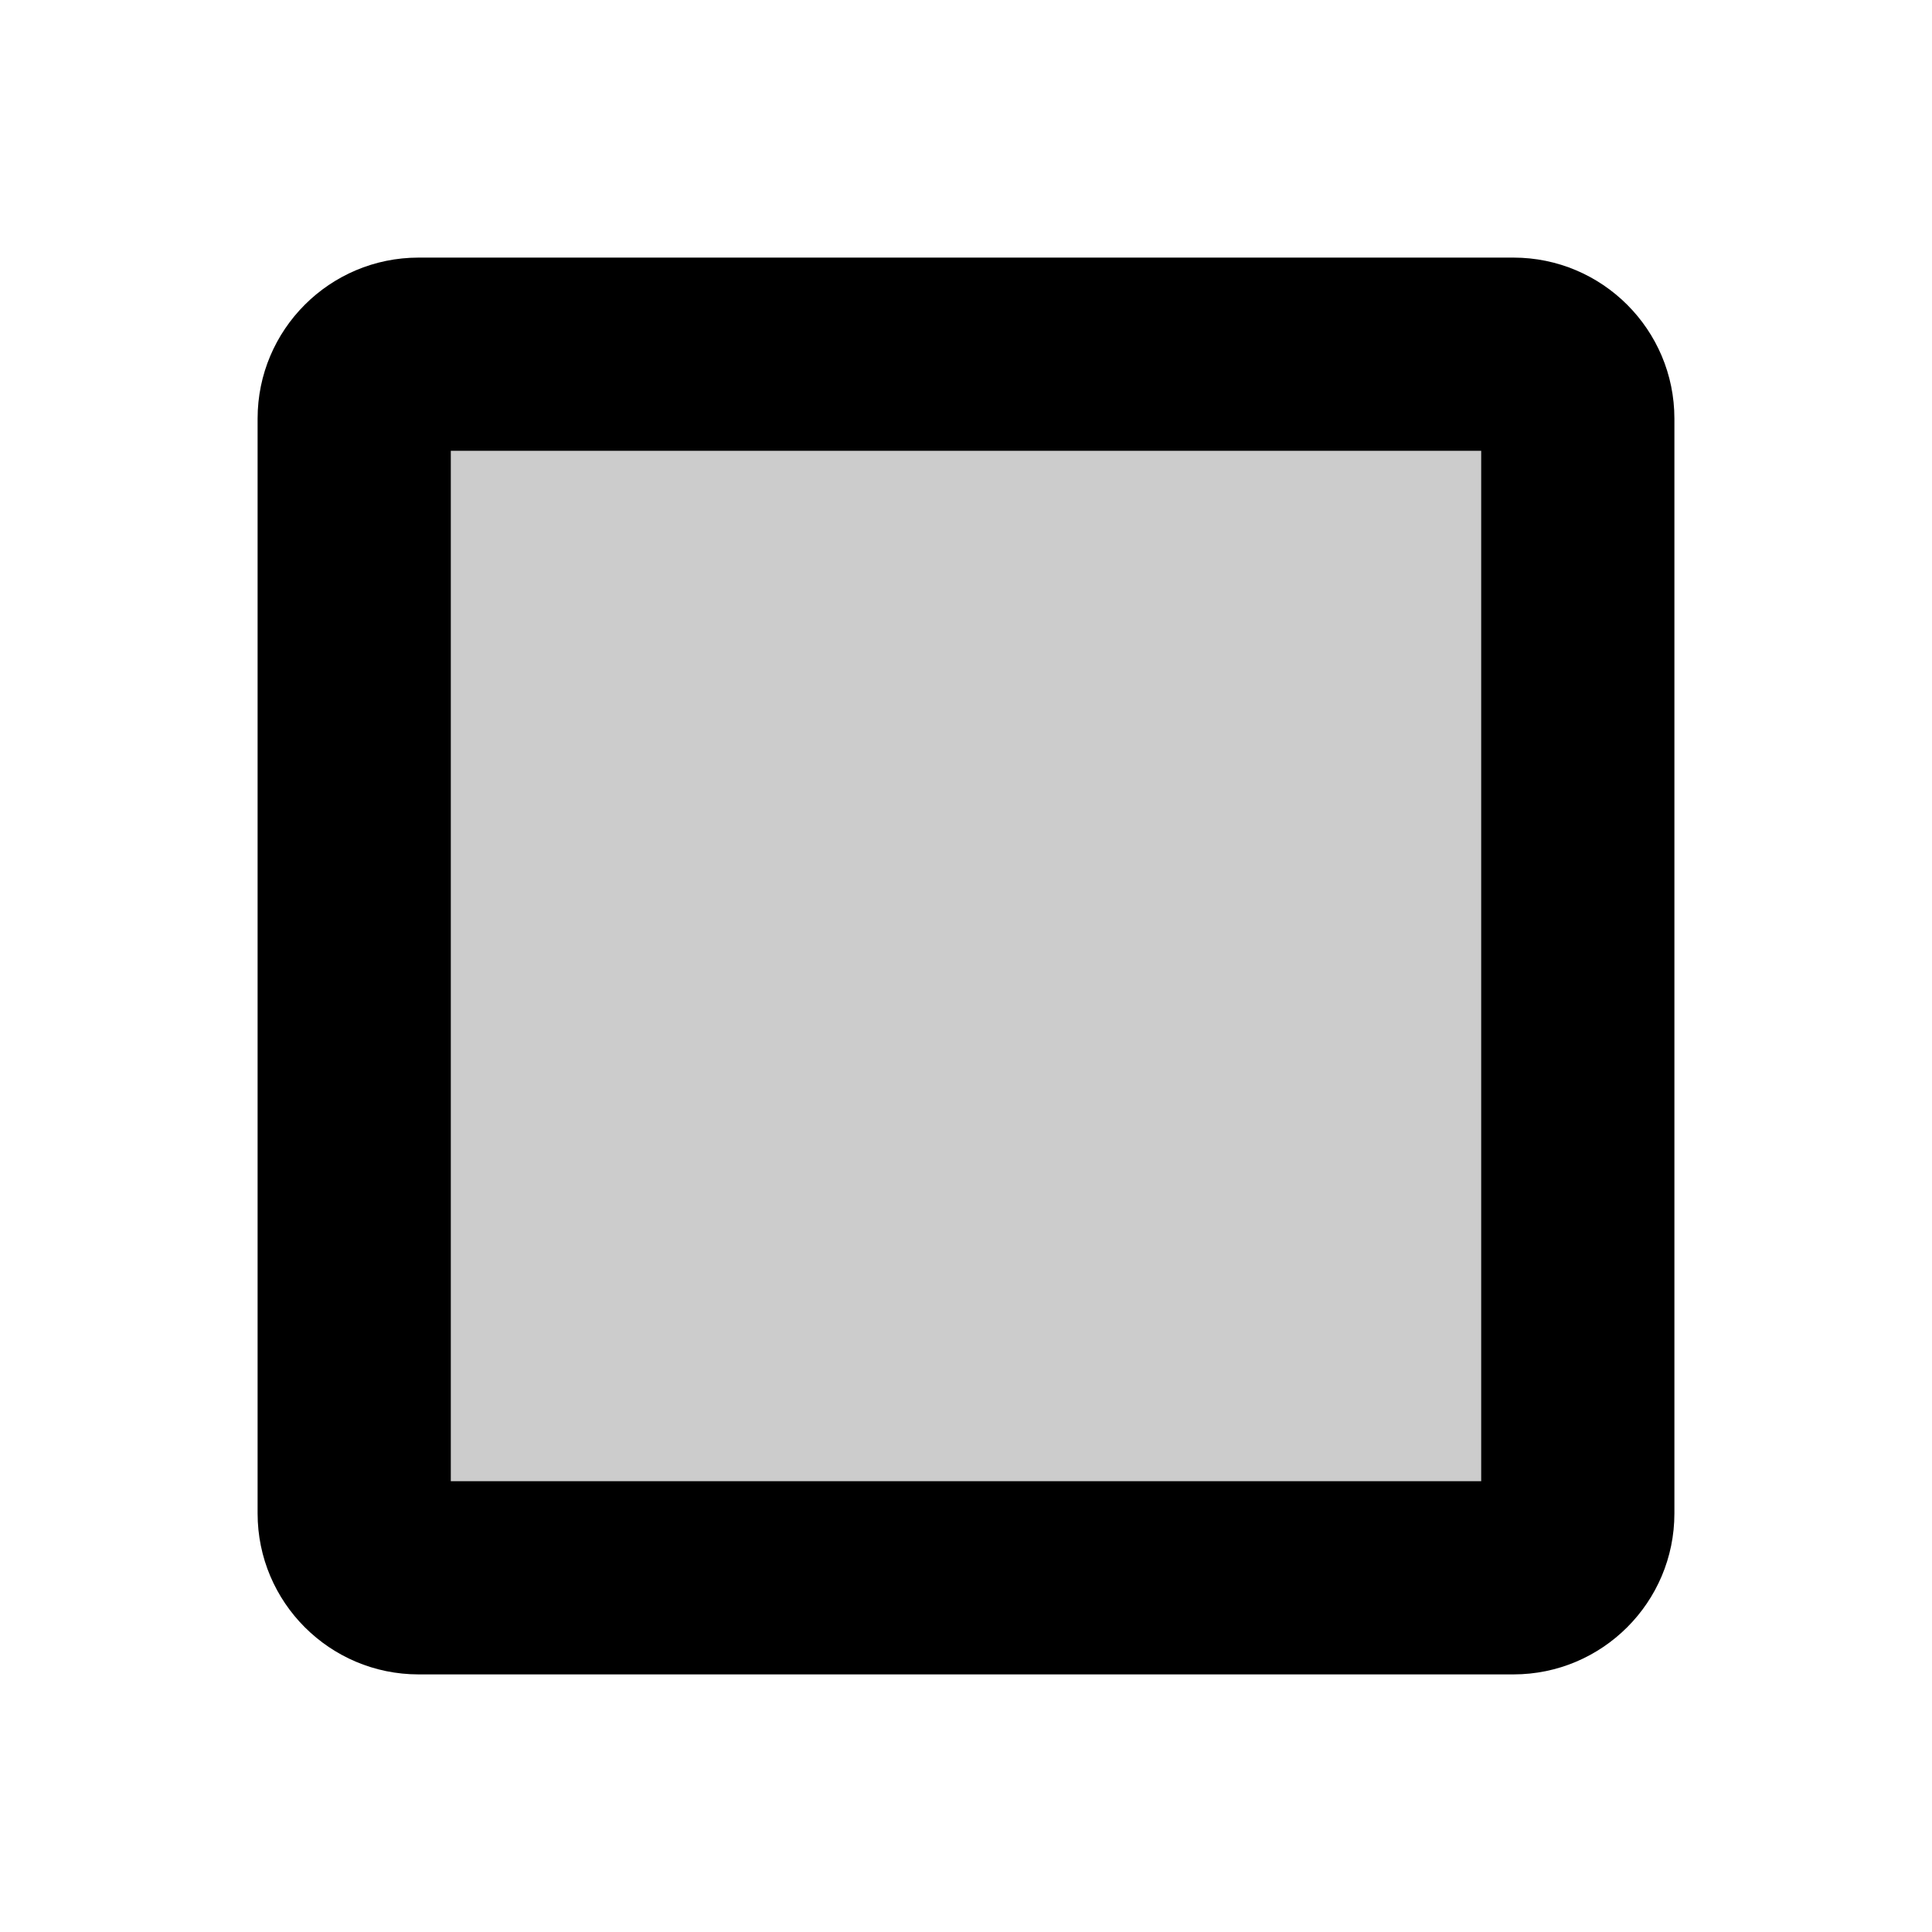
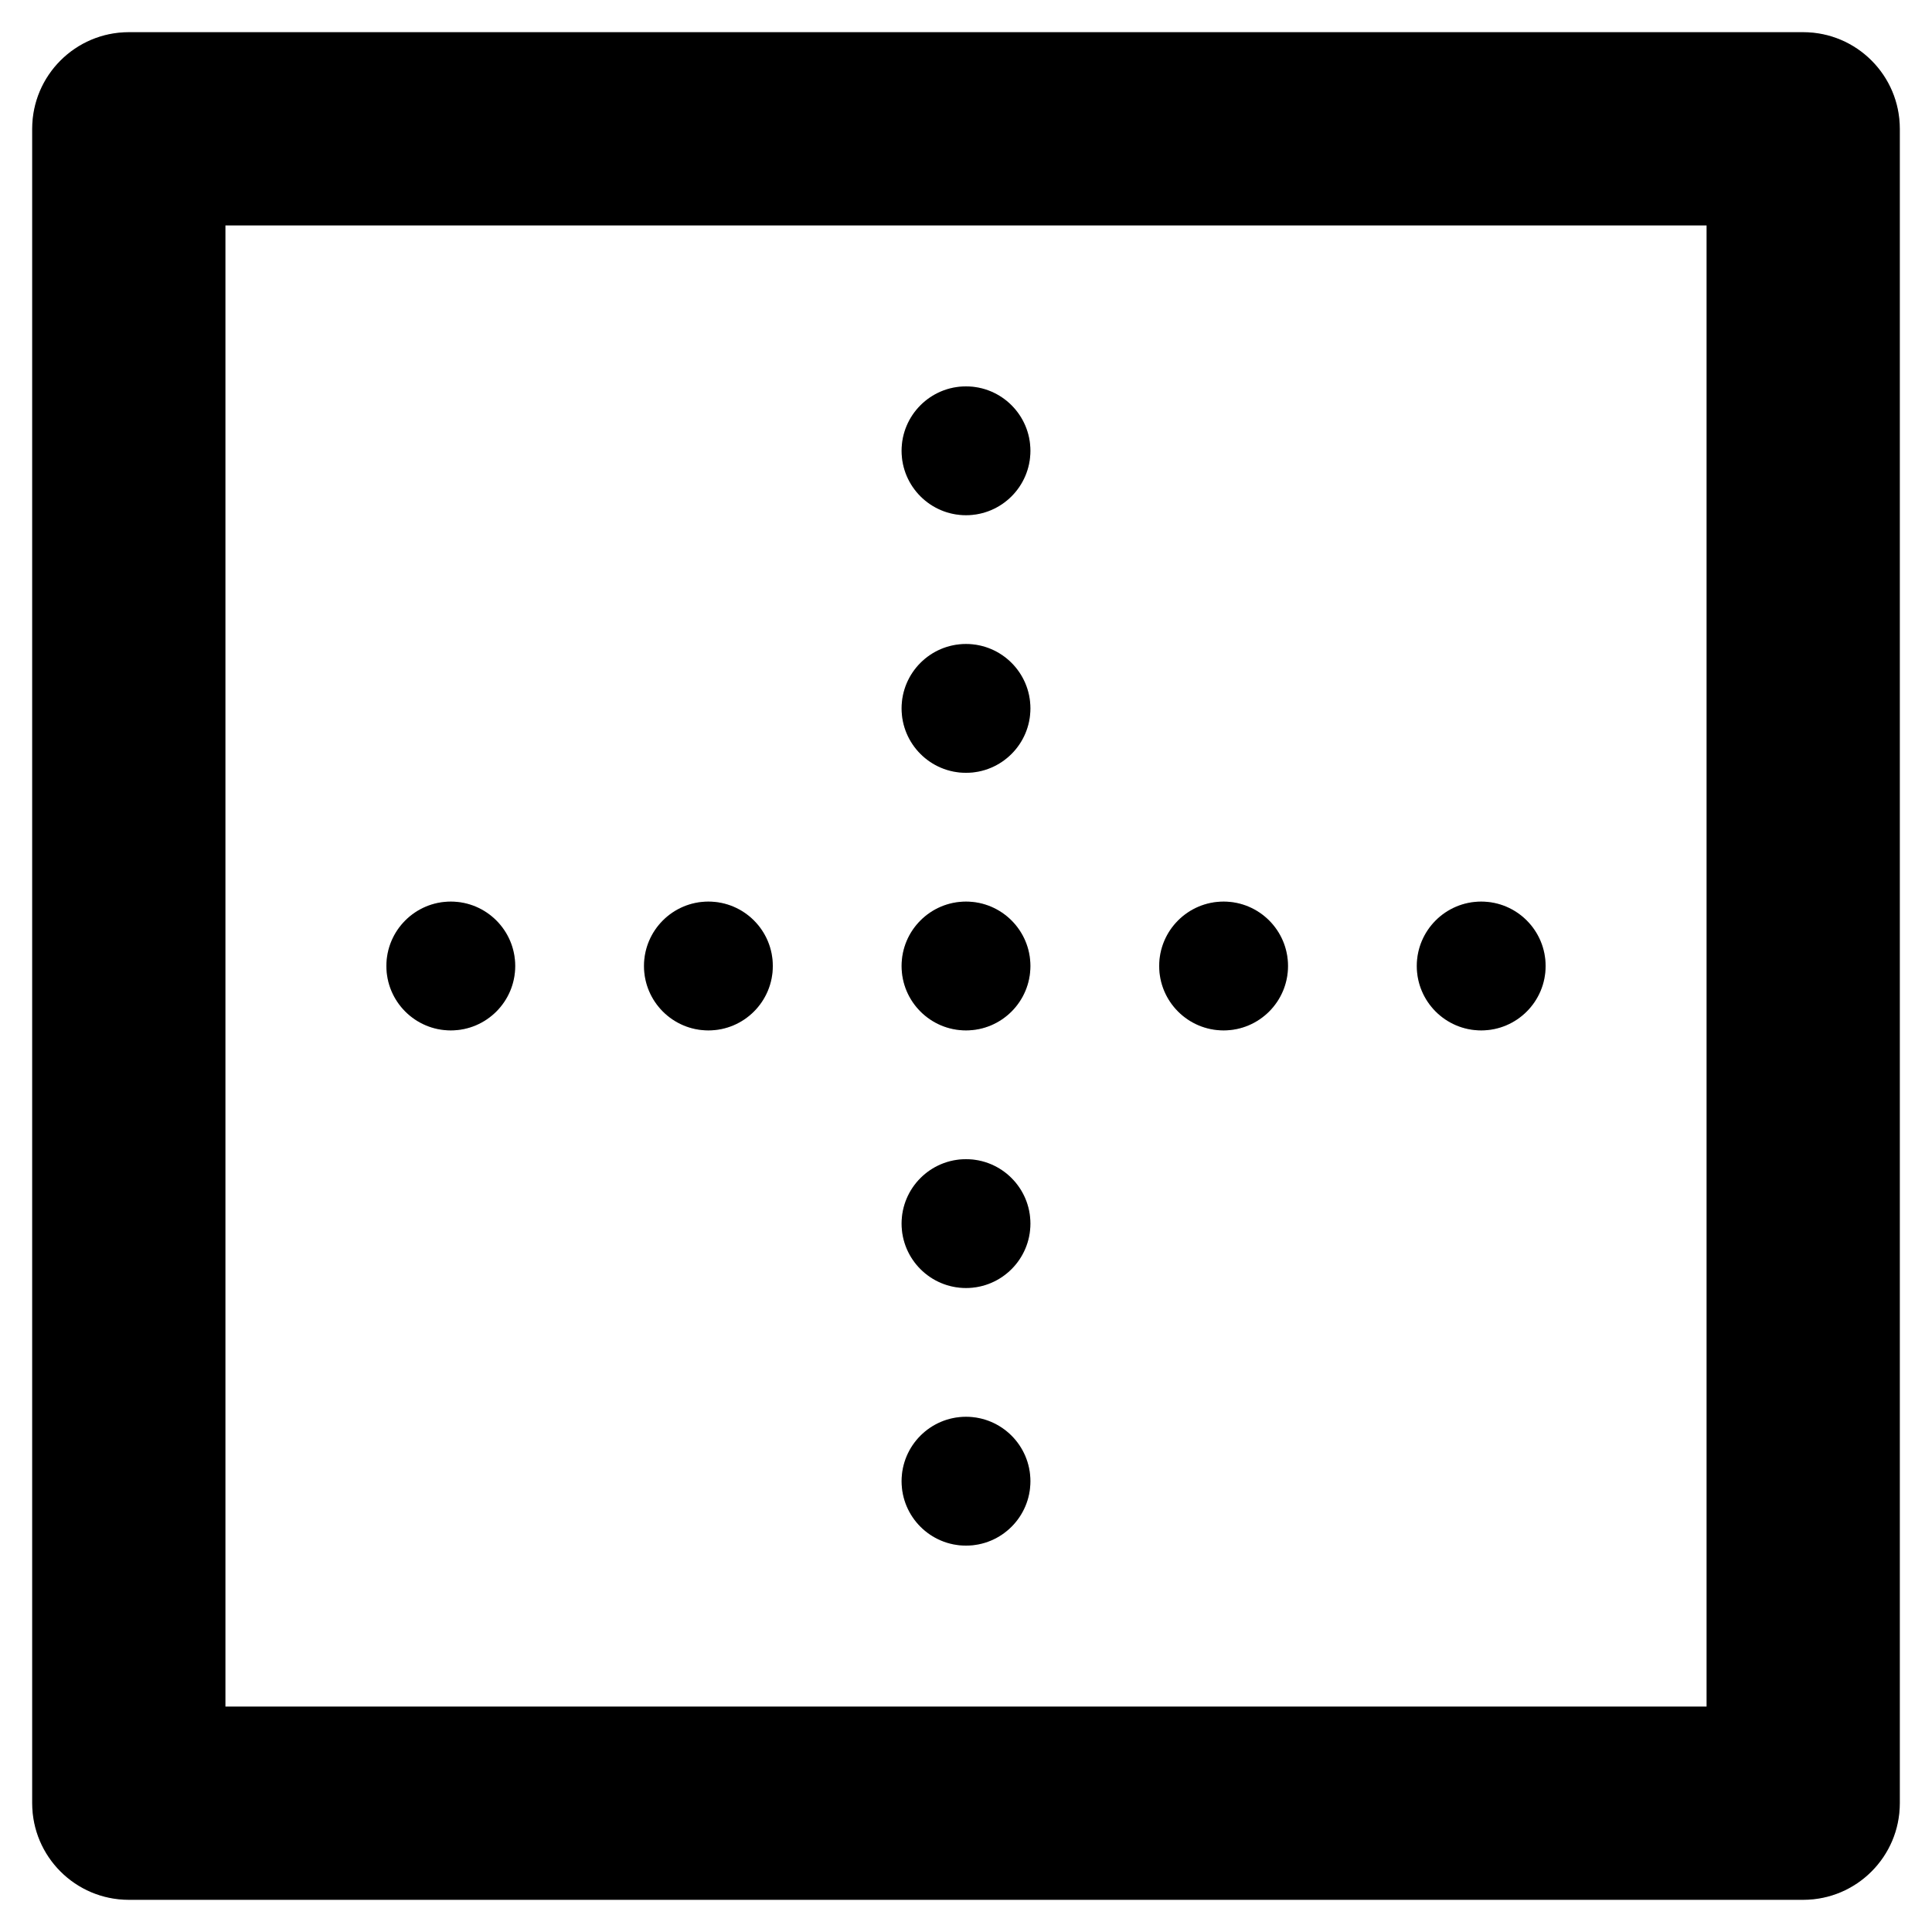
<svg xmlns="http://www.w3.org/2000/svg" width="15" height="15" fill="none">
-   <path d="M2.75 3.25C2.75 2.974 2.974 2.75 3.25 2.75H11.75C12.026 2.75 12.25 2.974 12.25 3.25V11.75C12.25 12.026 12.026 12.25 11.75 12.25H3.25C2.974 12.25 2.75 12.026 2.75 11.75V3.25Z" fill="currentColor" opacity=".2" />
-   <path fill-rule="evenodd" clip-rule="evenodd" d="M2 3.25C2 2.56 2.56 2 3.25 2H11.75C12.44 2 13 2.56 13 3.25V11.75C13 12.44 12.44 13 11.75 13H3.25C2.56 13 2 12.44 2 11.75V3.25ZM3.5 3.5V11.5H11.5V3.5H3.5Z" fill="currentColor" />
+   <path fill-rule="evenodd" clip-rule="evenodd" d="M1 0.25C0.586 0.25 0.25 0.586 0.25 1V14C0.25 14.414 0.586 14.75 1 14.75H14C14.414 14.75 14.75 14.414 14.75 14V1C14.75 0.586 14.414 0.25 14 0.25H1ZM1.75 13.25V1.75H13.25V13.25H1.75ZM7.5 5C7.224 5 7 5.224 7 5.5C7 5.776 7.224 6 7.5 6C7.776 6 8 5.776 8 5.5C8 5.224 7.776 5 7.5 5ZM7 3.5C7 3.224 7.224 3 7.5 3C7.776 3 8 3.224 8 3.5C8 3.776 7.776 4 7.5 4C7.224 4 7 3.776 7 3.5ZM7.5 7C7.224 7 7 7.224 7 7.5C7 7.776 7.224 8 7.5 8C7.776 8 8 7.776 8 7.5C8 7.224 7.776 7 7.5 7ZM5 7.5C5 7.224 5.224 7 5.5 7C5.776 7 6 7.224 6 7.5C6 7.776 5.776 8 5.5 8C5.224 8 5 7.776 5 7.5ZM3.5 7C3.224 7 3 7.224 3 7.5C3 7.776 3.224 8 3.5 8C3.776 8 4 7.776 4 7.5C4 7.224 3.776 7 3.5 7ZM9 7.5C9 7.224 9.224 7 9.5 7C9.776 7 10 7.224 10 7.5C10 7.776 9.776 8 9.5 8C9.224 8 9 7.776 9 7.5ZM11.5 7C11.224 7 11 7.224 11 7.5C11 7.776 11.224 8 11.5 8C11.776 8 12 7.776 12 7.5C12 7.224 11.776 7 11.5 7ZM7 9.5C7 9.224 7.224 9 7.5 9C7.776 9 8 9.224 8 9.5C8 9.776 7.776 10 7.5 10C7.224 10 7 9.776 7 9.5ZM7.5 11C7.224 11 7 11.224 7 11.5C7 11.776 7.224 12 7.5 12C7.776 12 8 11.776 8 11.5C8 11.224 7.776 11 7.5 11Z" fill="currentColor" opacity=".2" />
+   <path fill-rule="evenodd" clip-rule="evenodd" d="M1 0.25C0.586 0.25 0.25 0.586 0.25 1V14C0.25 14.414 0.586 14.75 1 14.75H14C14.414 14.75 14.75 14.414 14.75 14V1C14.75 0.586 14.414 0.25 14 0.25H1ZM1.75 13.25V1.75H13.25V13.25H1.75ZM7.5 5C7.224 5 7 5.224 7 5.5C7 5.776 7.224 6 7.5 6C7.776 6 8 5.776 8 5.5C8 5.224 7.776 5 7.5 5ZM7 3.5C7 3.224 7.224 3 7.5 3C7.776 3 8 3.224 8 3.5C8 3.776 7.776 4 7.5 4C7.224 4 7 3.776 7 3.5ZM7.5 7C7.224 7 7 7.224 7 7.5C7 7.776 7.224 8 7.5 8C7.776 8 8 7.776 8 7.5C8 7.224 7.776 7 7.5 7ZM5 7.5C5 7.224 5.224 7 5.5 7C5.776 7 6 7.224 6 7.5C6 7.776 5.776 8 5.5 8C5.224 8 5 7.776 5 7.5ZM3.5 7C3.224 7 3 7.224 3 7.5C3 7.776 3.224 8 3.5 8C3.776 8 4 7.776 4 7.5C4 7.224 3.776 7 3.5 7ZM9 7.5C9 7.224 9.224 7 9.5 7C9.776 7 10 7.224 10 7.5C10 7.776 9.776 8 9.5 8C9.224 8 9 7.776 9 7.5ZM11.5 7C11.224 7 11 7.224 11 7.5C11 7.776 11.224 8 11.5 8C11.776 8 12 7.776 12 7.5C12 7.224 11.776 7 11.5 7ZM7 9.5C7 9.224 7.224 9 7.5 9C7.776 9 8 9.224 8 9.5C8 9.776 7.776 10 7.5 10C7.224 10 7 9.776 7 9.5ZM7.5 11C7.224 11 7 11.224 7 11.5C7 11.776 7.224 12 7.5 12C7.776 12 8 11.776 8 11.5C8 11.224 7.776 11 7.5 11Z" fill="currentColor" />
</svg>
